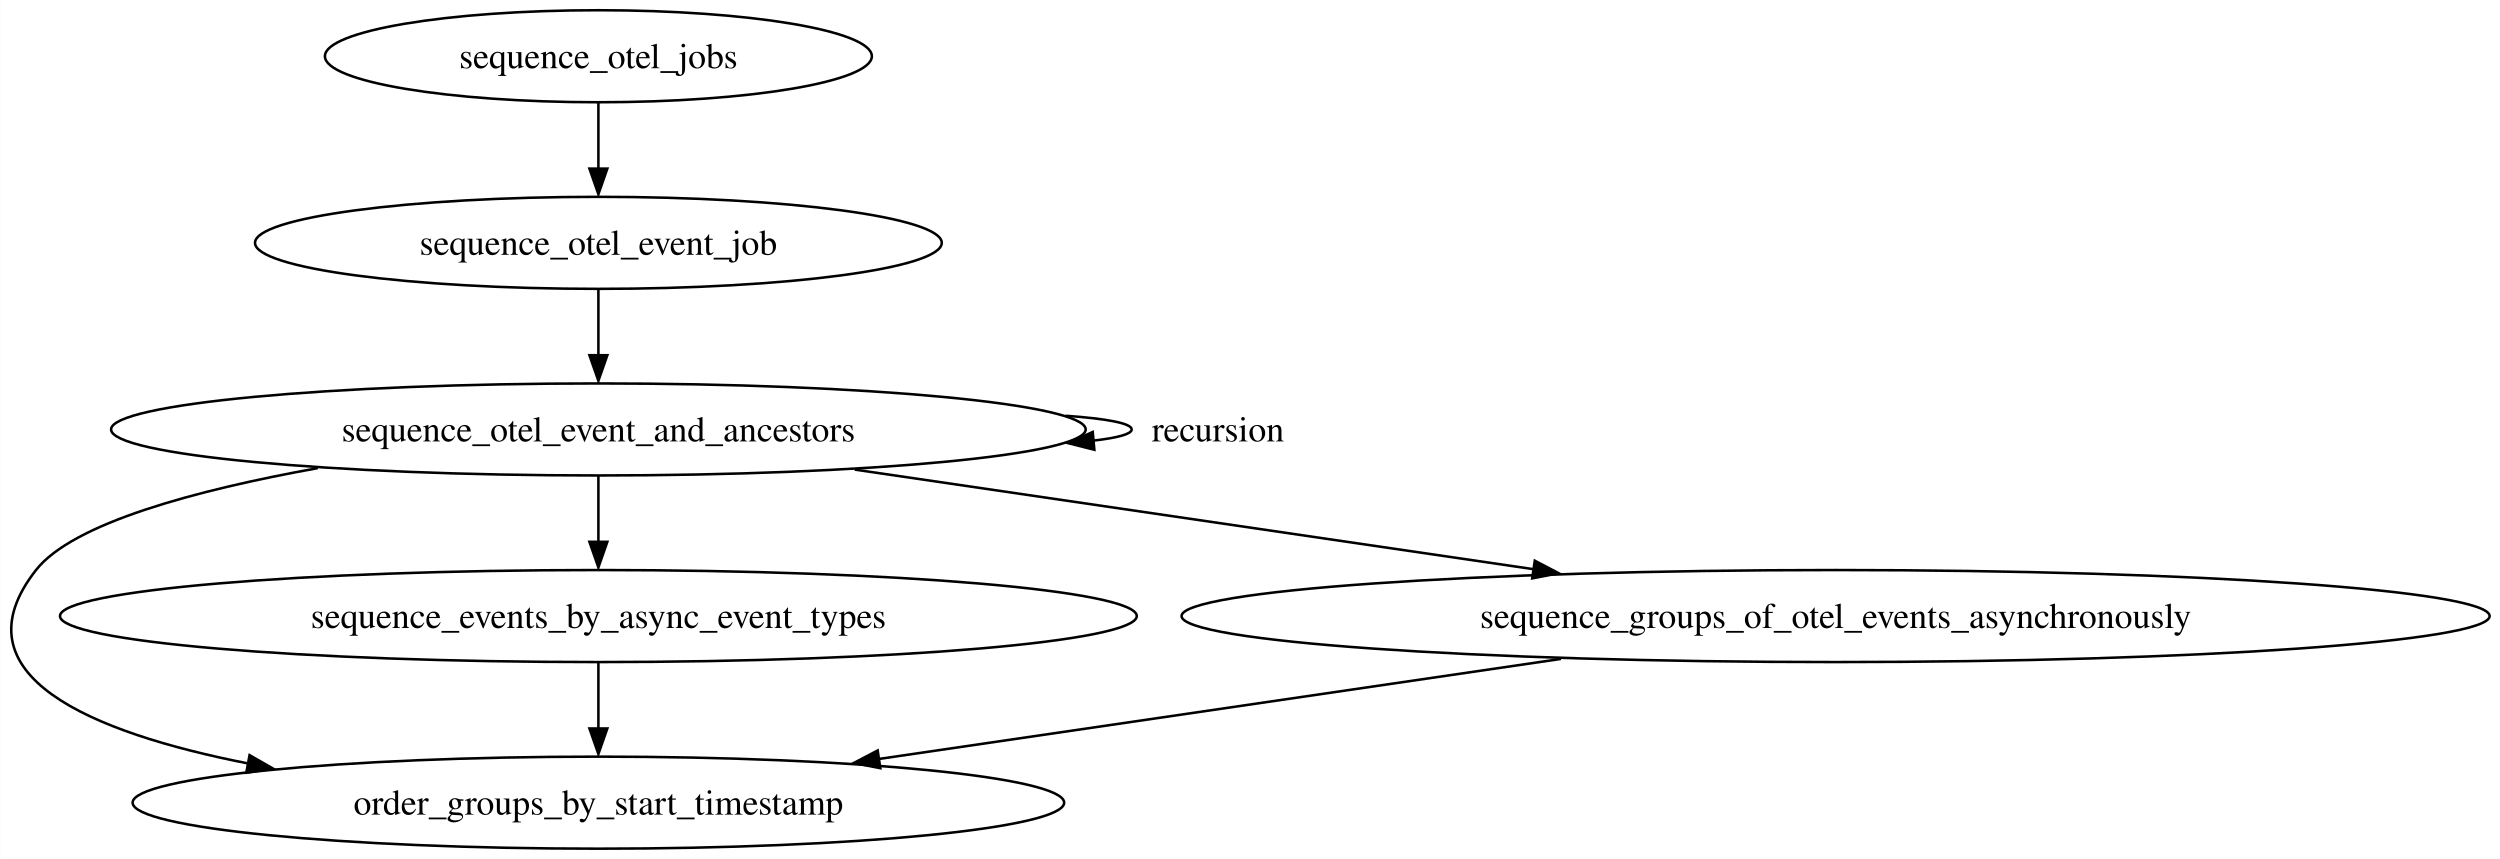
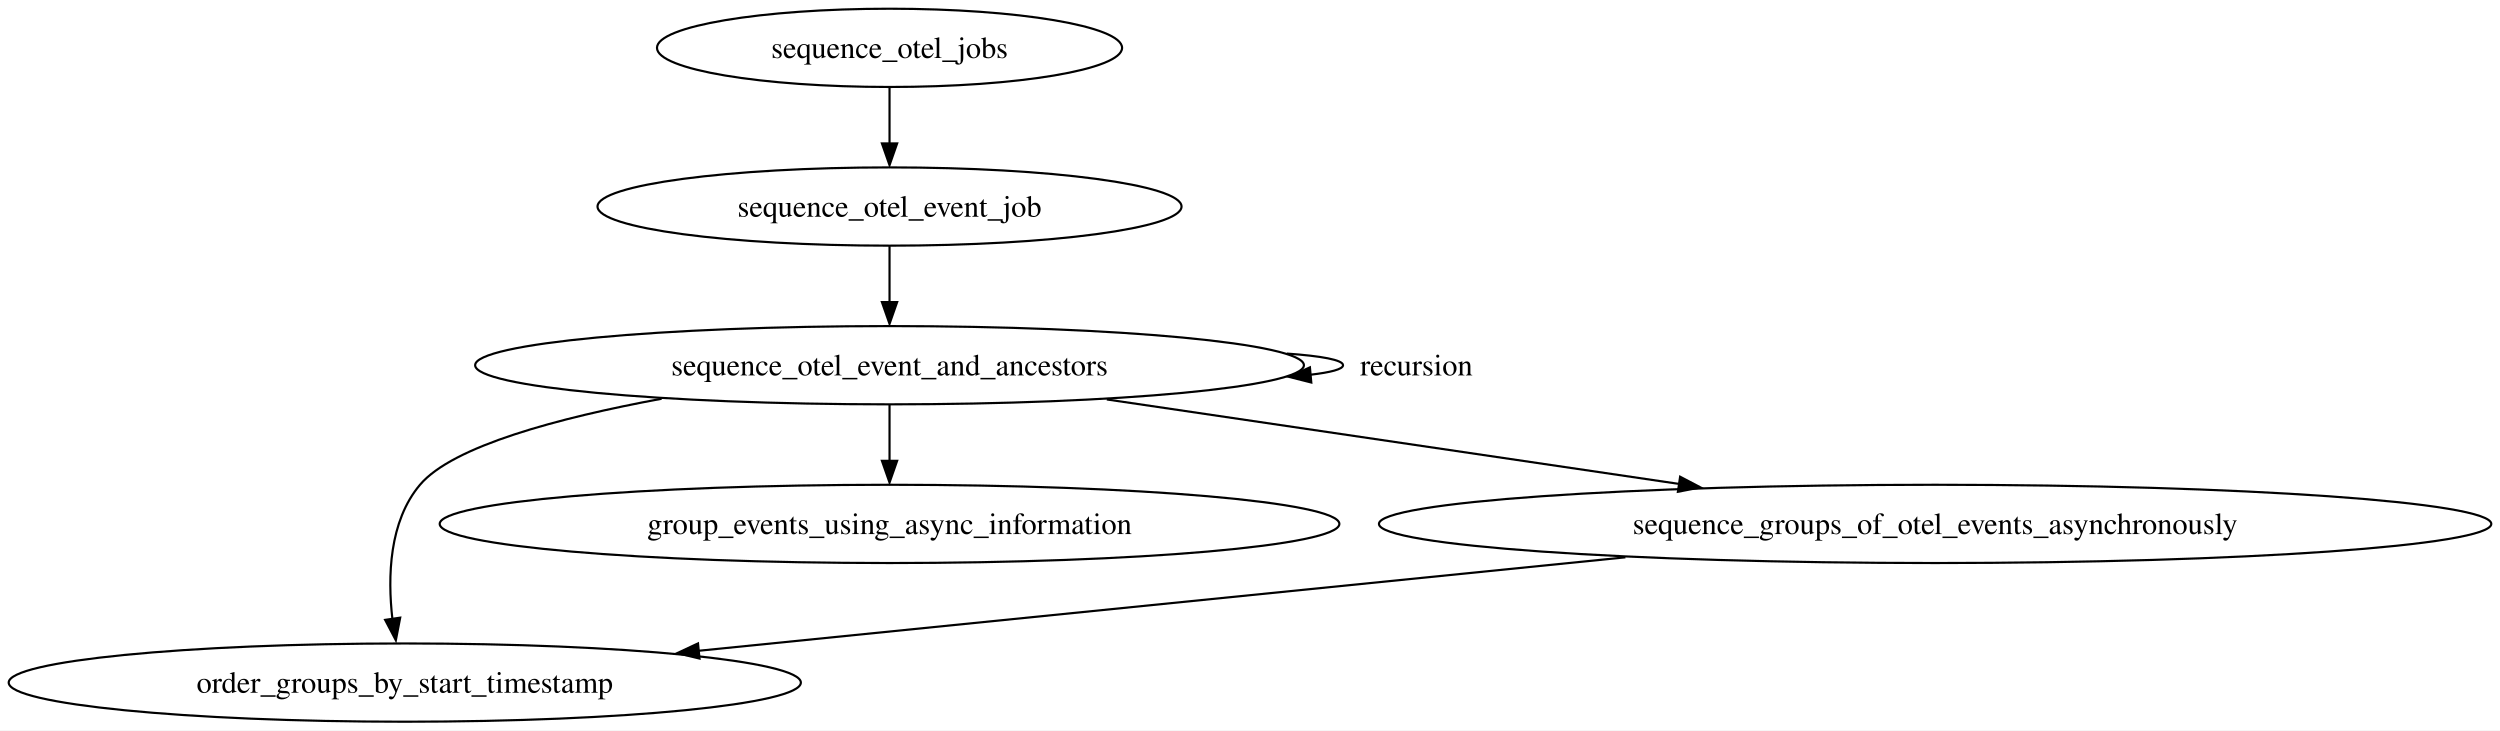
- <svg xmlns="http://www.w3.org/2000/svg" width="978pt" height="336pt" viewBox="0.00 0.00 977.90 336.00">
+ <svg xmlns="http://www.w3.org/2000/svg" width="1150pt" height="336pt" viewBox="0.00 0.00 1150.07 336.00">
  <g id="graph0" class="graph" transform="scale(1 1) rotate(0) translate(4 332)">
-     <polygon fill="white" stroke="none" points="-4,4 -4,-332 973.9,-332 973.9,4 -4,4" />
+     <polygon fill="white" stroke="none" points="-4,4 -4,-332 1146.07,-332 1146.07,4 -4,4" />
    <g id="node1" class="node">
-       <ellipse fill="none" stroke="black" cx="230.04" cy="-310" rx="106.98" ry="18" />
-       <text text-anchor="middle" x="230.04" y="-305.32" font-family="Times,serif" font-size="14.00">sequence_otel_jobs</text>
+       <ellipse fill="none" stroke="black" cx="405.21" cy="-310" rx="106.98" ry="18" />
+       <text text-anchor="middle" x="405.21" y="-305.32" font-family="Times,serif" font-size="14.00">sequence_otel_jobs</text>
    </g>
    <g id="node2" class="node">
-       <ellipse fill="none" stroke="black" cx="230.04" cy="-237" rx="134.33" ry="18" />
-       <text text-anchor="middle" x="230.04" y="-232.32" font-family="Times,serif" font-size="14.00">sequence_otel_event_job</text>
+       <ellipse fill="none" stroke="black" cx="405.21" cy="-237" rx="134.33" ry="18" />
+       <text text-anchor="middle" x="405.21" y="-232.32" font-family="Times,serif" font-size="14.00">sequence_otel_event_job</text>
    </g>
    <g id="edge1" class="edge">
-       <path fill="none" stroke="black" d="M230.04,-291.81C230.04,-284.05 230.04,-274.68 230.04,-265.95" />
-       <polygon fill="black" stroke="black" points="233.54,-266.03 230.04,-256.03 226.54,-266.03 233.54,-266.03" />
+       <path fill="none" stroke="black" d="M405.21,-291.81C405.21,-284.05 405.21,-274.68 405.21,-265.95" />
+       <polygon fill="black" stroke="black" points="408.71,-266.03 405.21,-256.03 401.71,-266.03 408.71,-266.03" />
    </g>
    <g id="node3" class="node">
-       <ellipse fill="none" stroke="black" cx="230.04" cy="-164" rx="190.63" ry="18" />
-       <text text-anchor="middle" x="230.04" y="-159.32" font-family="Times,serif" font-size="14.00">sequence_otel_event_and_ancestors</text>
+       <ellipse fill="none" stroke="black" cx="405.21" cy="-164" rx="190.63" ry="18" />
+       <text text-anchor="middle" x="405.21" y="-159.32" font-family="Times,serif" font-size="14.00">sequence_otel_event_and_ancestors</text>
    </g>
    <g id="edge2" class="edge">
-       <path fill="none" stroke="black" d="M230.04,-218.81C230.04,-211.05 230.04,-201.68 230.04,-192.95" />
-       <polygon fill="black" stroke="black" points="233.54,-193.03 230.04,-183.03 226.54,-193.03 233.54,-193.03" />
+       <path fill="none" stroke="black" d="M405.21,-218.81C405.21,-211.05 405.21,-201.68 405.21,-192.95" />
+       <polygon fill="black" stroke="black" points="408.71,-193.03 405.21,-183.03 401.71,-193.03 408.71,-193.03" />
    </g>
    <g id="edge4" class="edge">
-       <path fill="none" stroke="black" d="M412.79,-169.36C428.71,-168.23 438.67,-166.44 438.67,-164 438.67,-162.17 433.06,-160.71 423.55,-159.61" />
-       <polygon fill="black" stroke="black" points="424.06,-156.05 413.79,-158.64 423.43,-163.02 424.06,-156.05" />
-       <text text-anchor="middle" x="472.42" y="-159.32" font-family="Times,serif" font-size="14.00">recursion</text>
+       <path fill="none" stroke="black" d="M587.96,-169.36C603.88,-168.23 613.84,-166.44 613.84,-164 613.84,-162.17 608.24,-160.71 598.72,-159.61" />
+       <polygon fill="black" stroke="black" points="599.23,-156.05 588.96,-158.64 598.6,-163.02 599.23,-156.05" />
+       <text text-anchor="middle" x="647.59" y="-159.32" font-family="Times,serif" font-size="14.00">recursion</text>
    </g>
    <g id="node4" class="node">
-       <ellipse fill="none" stroke="black" cx="230.04" cy="-18" rx="182.21" ry="18" />
-       <text text-anchor="middle" x="230.04" y="-13.32" font-family="Times,serif" font-size="14.00">order_groups_by_start_timestamp</text>
+       <ellipse fill="none" stroke="black" cx="182.21" cy="-18" rx="182.21" ry="18" />
+       <text text-anchor="middle" x="182.21" y="-13.32" font-family="Times,serif" font-size="14.00">order_groups_by_start_timestamp</text>
    </g>
    <g id="edge3" class="edge">
-       <path fill="none" stroke="black" d="M120.26,-148.87C72.62,-140.27 24.42,-127.34 10.04,-109 -22.17,-67.94 31.13,-45.48 93.32,-33.27" />
-       <polygon fill="black" stroke="black" points="93.58,-36.59 102.77,-31.32 92.3,-29.71 93.58,-36.59" />
+       <path fill="none" stroke="black" d="M300.36,-148.58C252.98,-139.79 204.24,-126.79 189.21,-109 175,-92.19 174.28,-66.74 176.52,-47.19" />
+       <polygon fill="black" stroke="black" points="180.1,-47.87 178.1,-37.46 173.17,-46.85 180.1,-47.87" />
    </g>
    <g id="node5" class="node">
-       <ellipse fill="none" stroke="black" cx="230.04" cy="-91" rx="210.62" ry="18" />
-       <text text-anchor="middle" x="230.04" y="-86.33" font-family="Times,serif" font-size="14.00">sequence_events_by_async_event_types</text>
+       <ellipse fill="none" stroke="black" cx="405.21" cy="-91" rx="206.94" ry="18" />
+       <text text-anchor="middle" x="405.21" y="-86.33" font-family="Times,serif" font-size="14.00">group_events_using_async_information</text>
    </g>
    <g id="edge5" class="edge">
-       <path fill="none" stroke="black" d="M230.04,-145.81C230.04,-138.05 230.04,-128.68 230.04,-119.95" />
-       <polygon fill="black" stroke="black" points="233.54,-120.03 230.04,-110.03 226.54,-120.03 233.54,-120.03" />
+       <path fill="none" stroke="black" d="M405.21,-145.81C405.21,-138.05 405.21,-128.68 405.21,-119.95" />
+       <polygon fill="black" stroke="black" points="408.71,-120.03 405.21,-110.03 401.71,-120.03 408.71,-120.03" />
    </g>
    <g id="node6" class="node">
-       <ellipse fill="none" stroke="black" cx="714.04" cy="-91" rx="255.86" ry="18" />
-       <text text-anchor="middle" x="714.04" y="-86.33" font-family="Times,serif" font-size="14.00">sequence_groups_of_otel_events_asynchronously</text>
+       <ellipse fill="none" stroke="black" cx="886.21" cy="-91" rx="255.86" ry="18" />
+       <text text-anchor="middle" x="886.21" y="-86.33" font-family="Times,serif" font-size="14.00">sequence_groups_of_otel_events_asynchronously</text>
+     </g>
+     <g id="edge6" class="edge">
+       <path fill="none" stroke="black" d="M505.16,-148.25C581.82,-136.93 687.82,-121.28 768.57,-109.37" />
+       <polygon fill="black" stroke="black" points="768.9,-112.71 778.29,-107.78 767.88,-105.78 768.9,-112.71" />
    </g>
    <g id="edge7" class="edge">
-       <path fill="none" stroke="black" d="M330.32,-148.29C407.57,-136.96 514.56,-121.26 595.94,-109.32" />
-       <polygon fill="black" stroke="black" points="596.36,-112.65 605.74,-107.74 595.34,-105.73 596.36,-112.65" />
-     </g>
-     <g id="edge6" class="edge">
-       <path fill="none" stroke="black" d="M230.04,-72.81C230.04,-65.05 230.04,-55.68 230.04,-46.95" />
-       <polygon fill="black" stroke="black" points="233.54,-47.03 230.04,-37.03 226.54,-47.03 233.54,-47.03" />
-     </g>
-     <g id="edge8" class="edge">
-       <path fill="none" stroke="black" d="M606.62,-74.24C527.2,-62.59 419.41,-46.78 339.5,-35.06" />
-       <polygon fill="black" stroke="black" points="340.32,-31.49 329.91,-33.5 339.3,-38.42 340.32,-31.49" />
+       <path fill="none" stroke="black" d="M743.74,-75.63C619.23,-63.07 439.73,-44.97 317.42,-32.64" />
+       <polygon fill="black" stroke="black" points="317.8,-29.06 307.5,-31.54 317.1,-36.02 317.8,-29.06" />
    </g>
  </g>
</svg>
